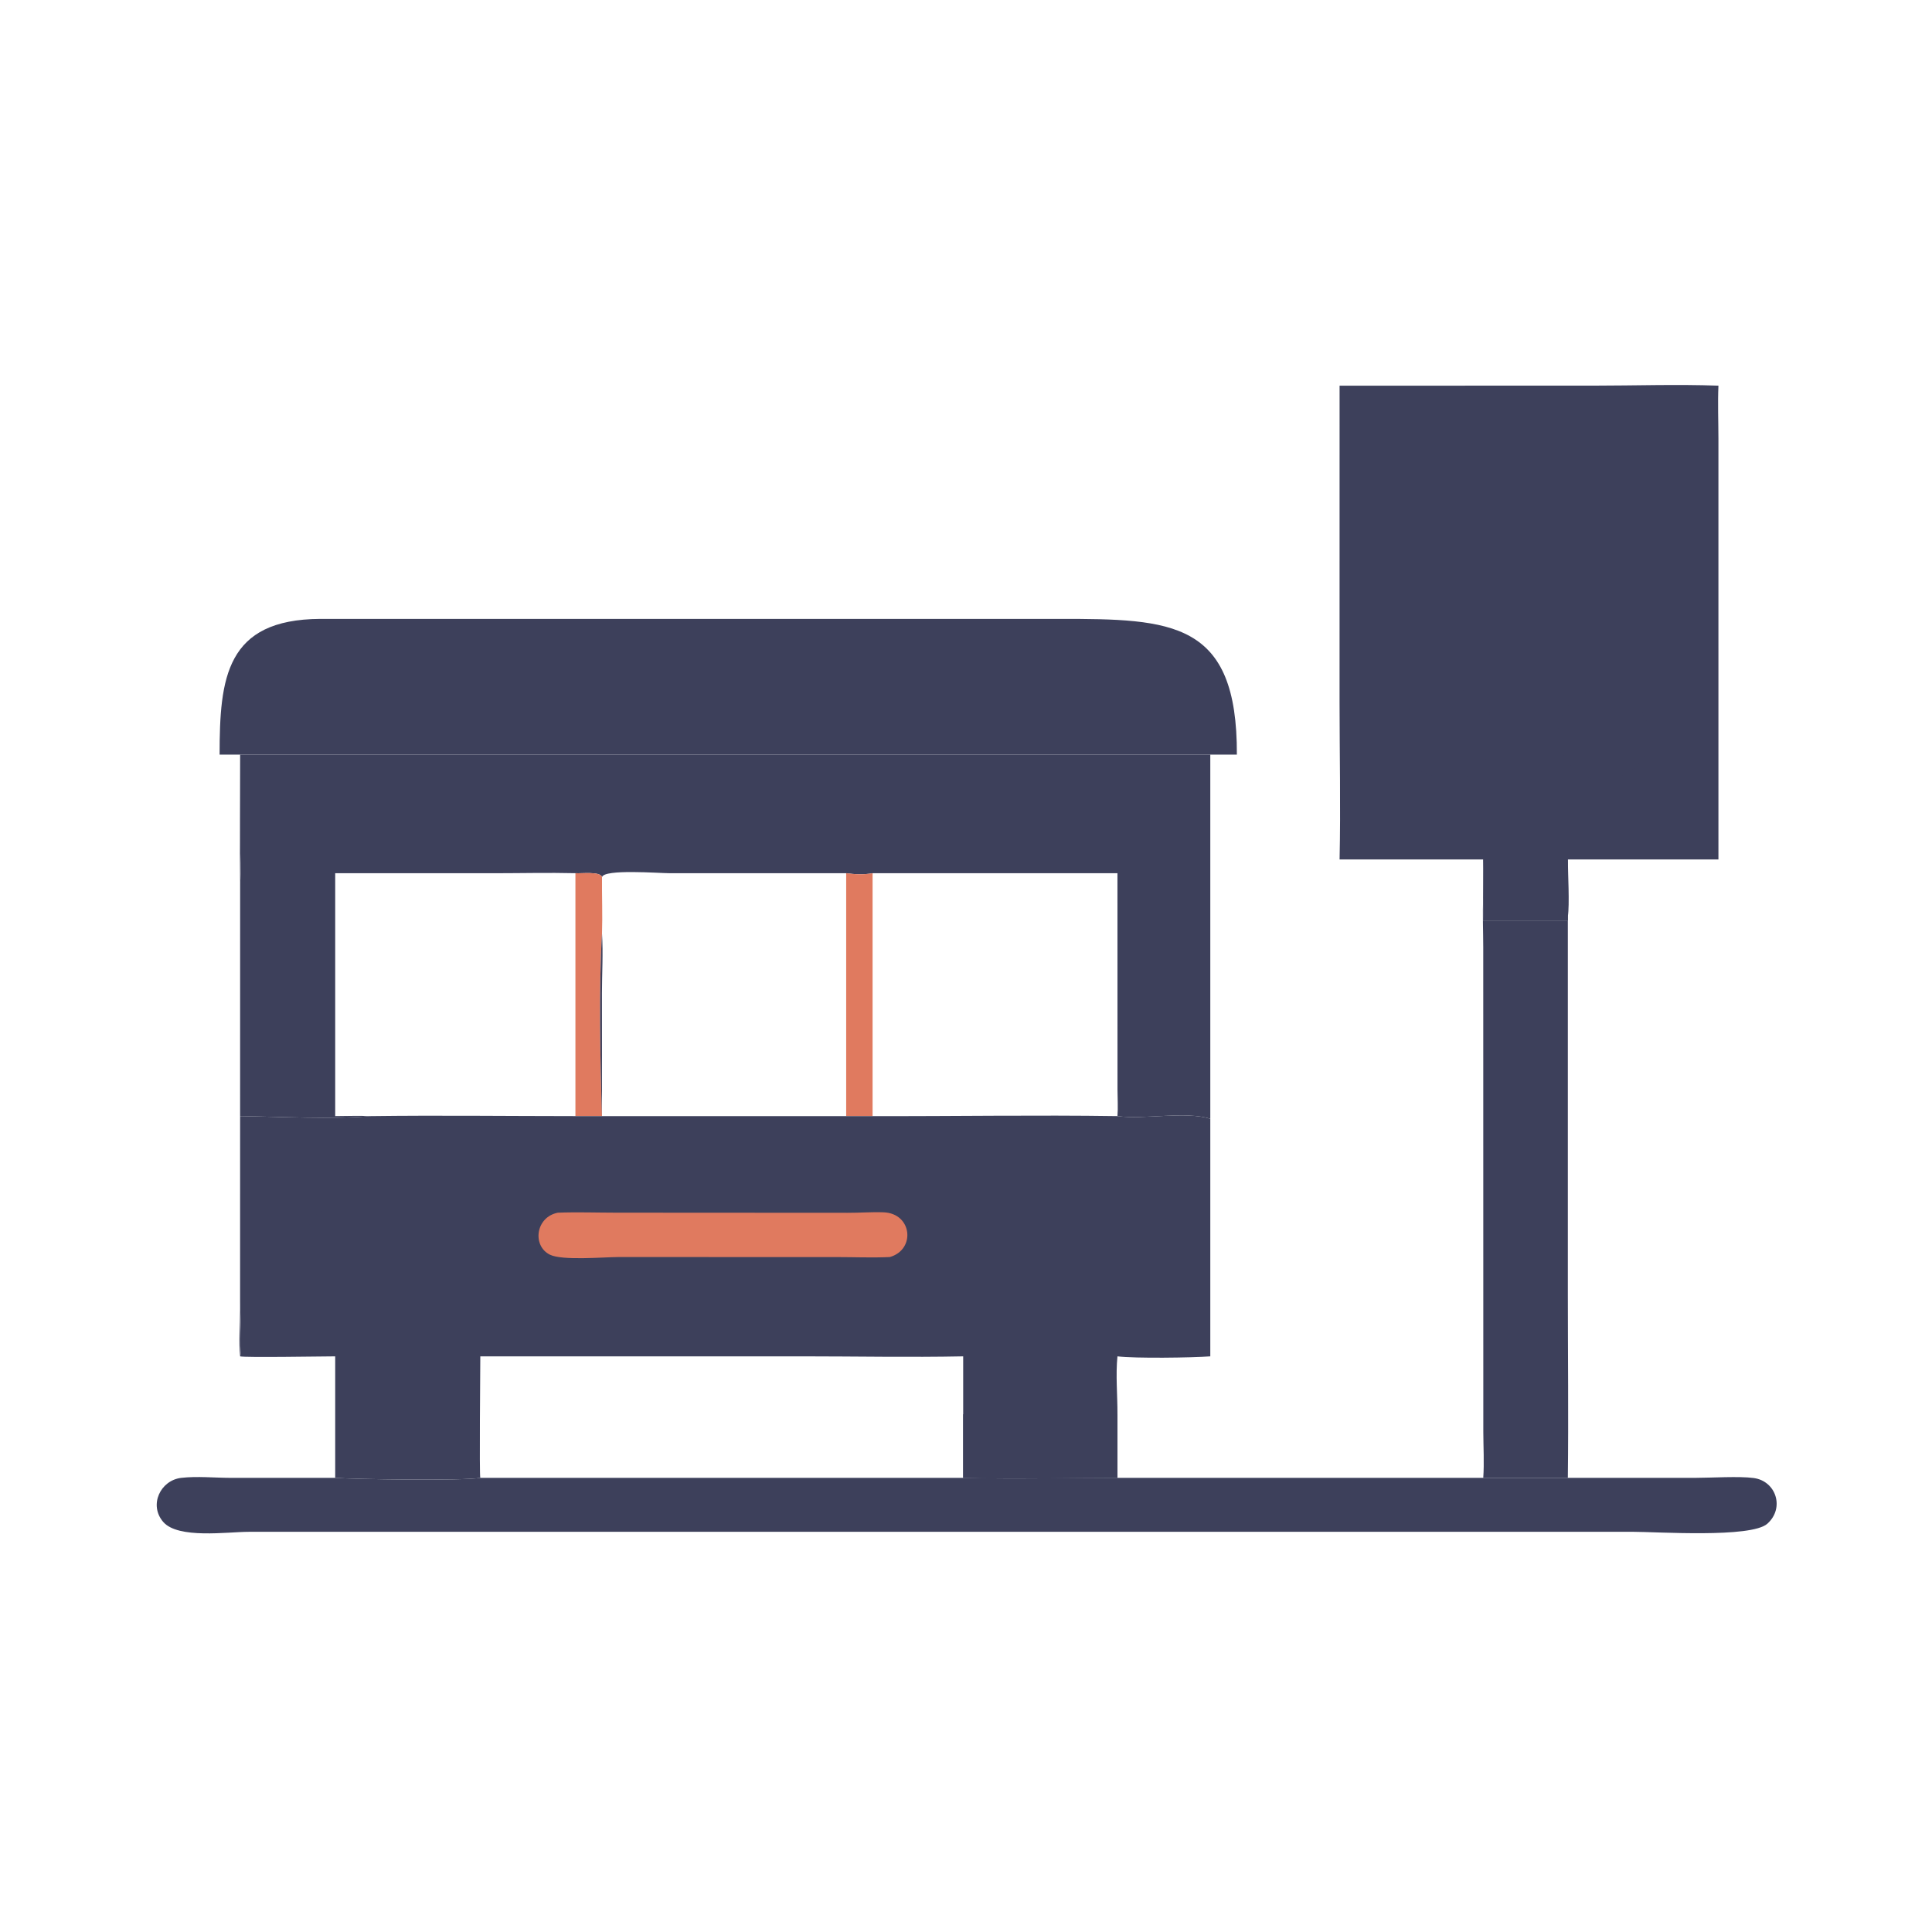
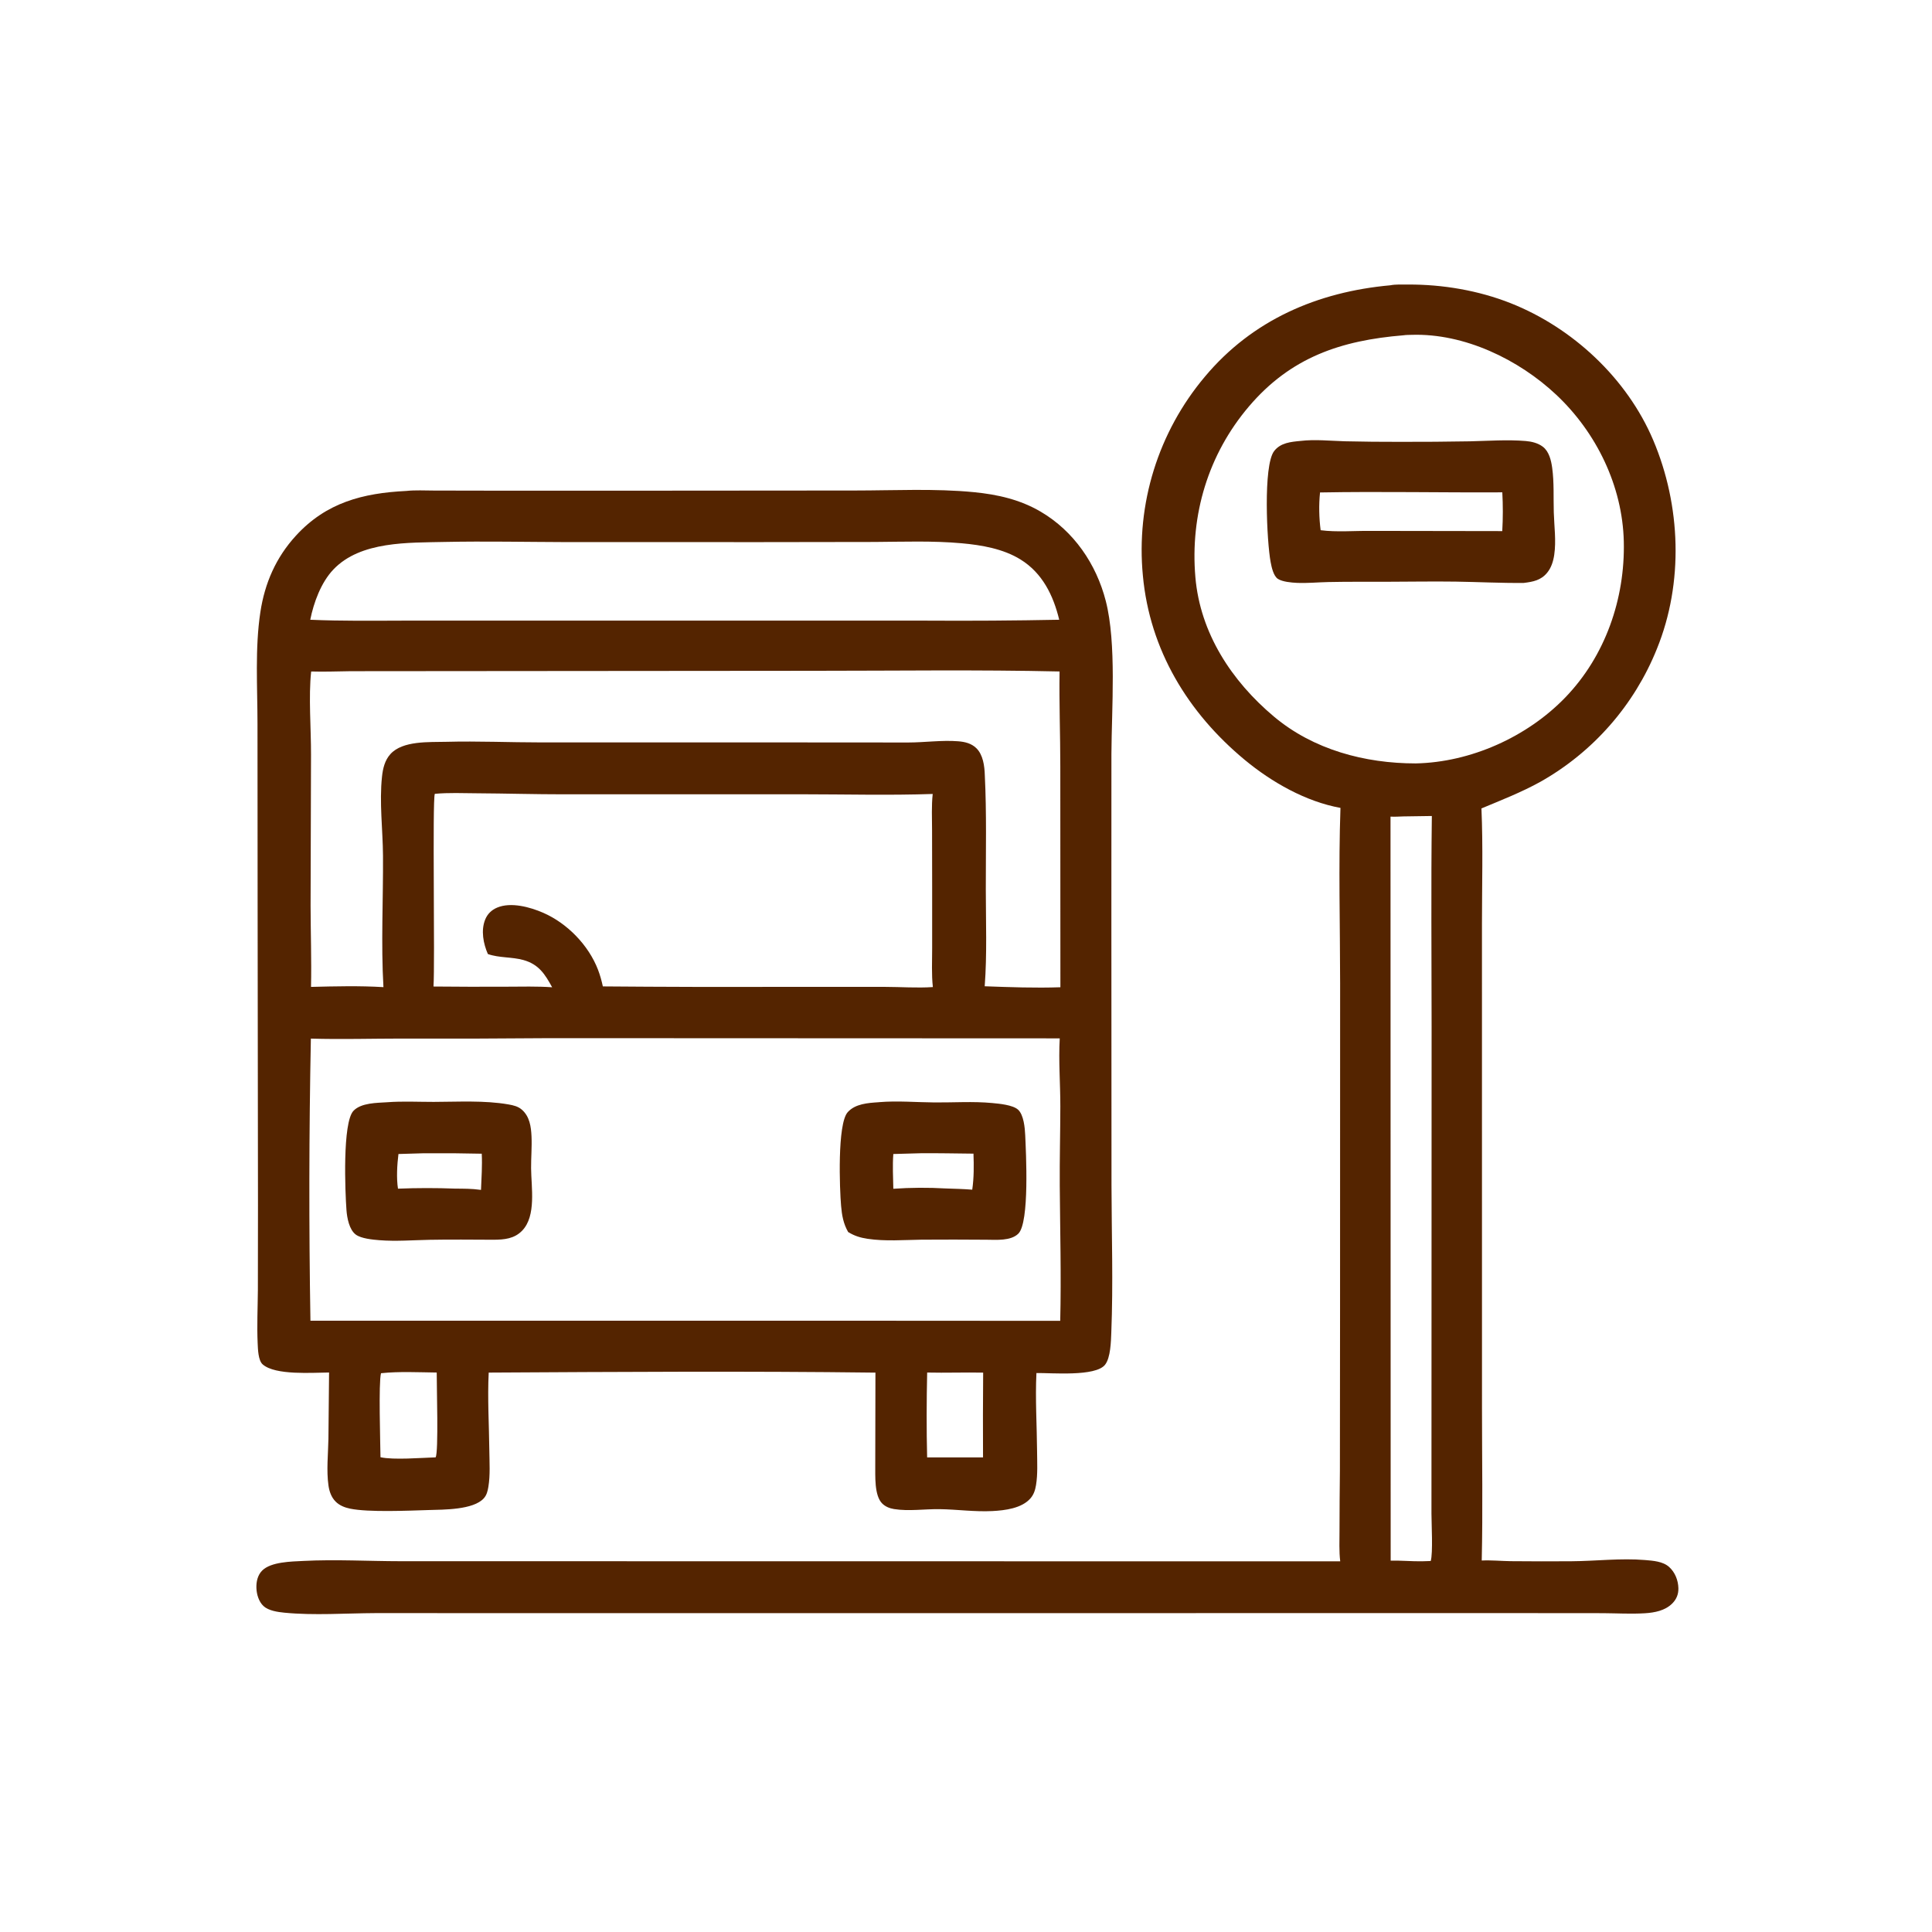
<svg xmlns="http://www.w3.org/2000/svg" width="1024" height="1024">
-   <path fill="#3D405B" transform="scale(2 2)" d="M393.079 237.855L393.079 237.855C393.142 239.915 393.171 241.951 393.079 244.01L415.495 244.01L415.495 342.453C415.496 358.846 415.689 375.259 415.495 391.649L393.079 391.649C393.355 387.641 393.104 383.516 393.094 379.492L393.077 251.112C393.072 246.702 392.858 242.257 393.079 237.855Z" />
-   <path fill="#3D405B" transform="scale(2 2)" d="M415.495 391.649L449.386 391.644C453.615 391.635 460.878 391.172 464.733 391.688C470.694 392.486 473.013 399.661 468.362 403.803C464.044 407.649 439.061 405.939 432.565 405.938L65.89 405.947C60.315 405.951 47.195 407.901 43.249 403.318C39.393 398.841 42.505 392.284 48.046 391.647C52.2 391.17 56.84 391.636 61.048 391.646L88.832 391.649C93.546 392.02 122.79 392.476 127.286 391.649L255.252 391.649C268.84 392.015 282.538 391.649 296.137 391.649L393.079 391.649L415.495 391.649Z" />
-   <path fill="#3D405B" transform="scale(2 2)" d="M58.196 199.979C58.207 179.681 59.848 164.145 84.871 164.013L280.659 164.011C310.62 163.997 327.935 164.536 327.783 199.979L320.741 199.979L63.637 199.979L63.655 223.169C63.658 226.825 63.891 230.646 63.637 234.287C63.509 222.856 63.628 211.411 63.637 199.979L58.196 199.979Z" />
-   <path fill="#3D405B" transform="scale(2 2)" d="M355.003 102.205L422.161 102.199C433.194 102.198 444.385 101.806 455.403 102.205C455.2 106.877 455.396 111.573 455.4 116.25L455.403 227.765L415.495 227.765C415.511 231.465 415.99 239.737 415.495 242.857L415.495 244.01L393.079 244.01C393.171 241.951 393.142 239.915 393.079 237.855L393.079 237.855C393.045 234.491 393.064 231.129 393.079 227.765L355.003 227.765C355.31 213.861 354.998 199.879 354.996 185.967L355.003 102.205Z" />
-   <path fill="#3D405B" transform="scale(2 2)" d="M393.079 227.765L415.495 227.765C415.476 232.792 415.378 237.832 415.495 242.857L415.495 244.01L393.079 244.01C393.171 241.951 393.142 239.915 393.079 237.855C393.156 234.488 393.263 231.13 393.079 227.765Z" />
-   <path fill="#3D405B" transform="scale(2 2)" d="M423.087 182.782C439.053 181.812 442.229 203.396 426.984 206.612C410.813 208.348 407.506 186.085 423.087 182.782Z" />
-   <path fill="#3D405B" transform="scale(2 2)" d="M384.383 182.782L384.629 182.753C398.485 181.243 400.512 205.578 384.383 206.612C366.131 205.597 367.977 182.327 384.383 182.782Z" />
-   <path fill="#3D405B" transform="scale(2 2)" d="M374.724 125.743L432.011 125.743L432.003 163.298C432.003 165.297 432.638 173.96 432.011 175.129L374.724 175.129L374.756 139.84C374.769 135.344 374.177 130.137 374.724 125.743Z" />
-   <path fill="#3D405B" transform="scale(2 2)" d="M63.637 199.979L320.741 199.979L320.741 296.485L320.741 359.448C315.999 359.816 300.694 360.023 296.137 359.448C295.634 364.405 296.162 369.794 296.137 374.799L296.137 391.649C282.538 391.649 268.84 392.015 255.252 391.649L127.286 391.649C122.79 392.476 93.546 392.02 88.832 391.649L88.832 359.448C85.598 359.447 64.824 359.813 63.637 359.448C63.245 355.56 63.619 351.265 63.623 347.335L63.637 234.287C63.891 230.646 63.658 226.825 63.655 223.169L63.637 199.979ZM159.539 247.408C158.678 261.55 159.056 281.596 159.539 295.781L152.493 295.781C134.38 295.775 116.239 295.545 98.129 295.781C88.578 296.695 73.633 295.915 63.637 295.781L63.627 345.101C63.627 348.046 64.193 357.298 63.637 359.448C64.824 359.813 85.598 359.447 88.832 359.448L88.832 391.649C93.546 392.02 122.79 392.476 127.286 391.649L255.252 391.649C268.84 392.015 282.538 391.649 296.137 391.649L296.137 374.799C296.162 369.794 295.634 364.405 296.137 359.448C300.694 360.023 315.999 359.816 320.741 359.448L320.741 296.485C314.079 294.403 303.227 296.762 296.137 295.781C274.526 295.462 252.86 295.837 231.243 295.781L224.247 295.781L159.539 295.781L159.521 263.262C159.524 258.017 159.865 252.634 159.539 247.408ZM159.539 232.443C159.492 237.42 159.705 242.439 159.539 247.408C159.865 252.634 159.524 258.017 159.521 263.262L159.539 295.781L224.247 295.781L231.243 295.781L231.243 231.405C229.006 231.834 226.493 231.722 224.247 231.405L177.526 231.413C174.626 231.413 160.096 230.246 159.539 232.443ZM88.832 231.405L88.832 295.781C91.914 295.773 95.055 295.637 98.129 295.781C116.239 295.545 134.38 295.775 152.493 295.781L159.539 295.781C159.056 281.596 158.678 261.55 159.539 247.408C159.705 242.439 159.492 237.42 159.539 232.443C159.114 230.856 153.988 231.533 152.493 231.405C145.321 231.235 138.119 231.413 130.943 231.416L88.832 231.405ZM231.243 231.405L231.243 295.781C252.86 295.837 274.526 295.462 296.137 295.781C296.32 293.516 296.153 291.124 296.148 288.841L296.137 231.405L231.243 231.405Z" />
-   <path fill="#E07A5F" transform="scale(2 2)" d="M152.493 231.405C153.988 231.533 159.114 230.856 159.539 232.443C159.492 237.42 159.705 242.439 159.539 247.408C158.678 261.55 159.056 281.596 159.539 295.781L152.493 295.781L152.493 231.405Z" />
-   <path fill="#E07A5F" transform="scale(2 2)" d="M224.247 231.405C226.493 231.722 229.006 231.834 231.243 231.405L231.243 295.781L224.247 295.781L224.247 231.405Z" />
-   <path fill="#3D405B" transform="scale(2 2)" d="M159.539 247.408C159.865 252.634 159.524 258.017 159.521 263.262L159.539 295.781L224.247 295.781L231.243 295.781C252.86 295.837 274.526 295.462 296.137 295.781C303.227 296.762 314.079 294.403 320.741 296.485L320.741 359.448C315.999 359.816 300.694 360.023 296.137 359.448C295.634 364.405 296.162 369.794 296.137 374.799L296.137 391.649C282.538 391.649 268.84 392.015 255.252 391.649L127.286 391.649C122.79 392.476 93.546 392.02 88.832 391.649L88.832 359.448C85.598 359.447 64.824 359.813 63.637 359.448C64.193 357.298 63.627 348.046 63.627 345.101L63.637 295.781C73.633 295.915 88.578 296.695 98.129 295.781C116.239 295.545 134.38 295.775 152.493 295.781L159.539 295.781C159.056 281.596 158.678 261.55 159.539 247.408ZM127.286 359.448C127.289 362.29 127.006 390.962 127.286 391.649L255.252 391.649L255.252 374.799L255.252 359.448C241.055 359.736 226.791 359.446 212.589 359.445L127.286 359.448Z" />
-   <path fill="#3D405B" transform="scale(2 2)" d="M262.568 320.676C269.787 321.25 290.534 319.518 295.858 321.455C301.604 323.546 300.42 330.63 295.308 332.51C286.578 332.865 272.91 333.1 264.221 332.58C256.759 332.133 255.63 323.278 262.568 320.676Z" />
-   <path fill="#3D405B" transform="scale(2 2)" d="M87.135 320.676C94.49 320.583 101.852 320.675 109.209 320.659C114.029 320.648 126.393 318.382 126.721 325.931C126.838 328.643 125.512 330.59 123.801 332.51L120.811 332.51L98.162 332.518C92.892 332.523 82.165 334.545 81.532 326.713C81.282 323.625 84.234 320.927 87.135 320.676Z" />
-   <path fill="#3D405B" transform="scale(2 2)" d="M296.137 374.799L296.137 391.649C282.538 391.649 268.84 392.015 255.252 391.649L255.252 374.799C267.946 374.219 283.397 374.492 296.137 374.799Z" />
-   <path fill="#E07A5F" transform="scale(2 2)" d="M147.843 321.376C152.958 321.181 158.128 321.368 163.25 321.372L224.553 321.406C227.743 321.423 230.972 321.159 234.152 321.275C241.741 321.55 242.714 331.164 235.813 333.13C231.166 333.344 226.421 333.141 221.762 333.139L163.852 333.131C159.983 333.135 148.982 334.131 145.709 332.494C140.993 330.135 141.946 322.513 147.843 321.376Z" />
+   <path fill="#542400" transform="scale(2 2)" d="M368.427 75.606C369.848 75.321 371.674 75.414 373.141 75.406C382.3 75.358 391.801 76.971 400.328 80.344C416.768 86.846 431.176 100.277 438.116 116.636C445.456 133.935 446.223 154.45 439.087 171.968Q438.53 173.353 437.915 174.712Q437.301 176.072 436.629 177.405Q435.958 178.738 435.231 180.041Q434.503 181.344 433.722 182.616Q432.94 183.887 432.106 185.124Q431.272 186.362 430.386 187.563Q429.5 188.764 428.565 189.927Q427.629 191.089 426.645 192.211Q425.661 193.333 424.631 194.413Q423.601 195.493 422.526 196.528Q421.451 197.563 420.333 198.552Q419.216 199.541 418.058 200.482Q416.899 201.423 415.702 202.315Q414.505 203.206 413.272 204.046Q412.038 204.886 410.771 205.674Q409.503 206.461 408.203 207.194C403.226 209.953 397.842 212.052 392.598 214.243C393.035 224.381 392.734 234.63 392.734 244.78L392.737 299.859L392.743 373.542C392.745 386.872 392.974 400.229 392.675 413.554C395.215 413.428 397.85 413.696 400.4 413.728Q408.406 413.806 416.412 413.748C422.874 413.708 429.517 412.884 435.947 413.426C438.08 413.606 440.683 413.772 442.341 415.267C443.906 416.679 444.741 418.802 444.79 420.889C444.827 422.488 444.285 423.831 443.149 424.957C441.253 426.835 438.507 427.37 435.935 427.529C432.268 427.756 428.514 427.534 424.838 427.507L405.799 427.491L341.675 427.492L141.875 427.498L99.478 427.49C91.562 427.525 83.254 428.146 75.379 427.38C73.621 427.209 71.151 426.856 69.83 425.622C68.581 424.455 68.019 422.546 67.954 420.886C67.887 419.193 68.263 417.417 69.506 416.19C71.849 413.878 77.257 413.826 80.374 413.666C88.968 413.223 97.644 413.731 106.25 413.737L161.833 413.743L355.175 413.77C354.842 411.099 354.989 408.275 354.985 405.582Q354.996 397.717 355.088 389.852L355.129 346.844L355.147 260.645C355.143 245.144 354.696 229.59 355.237 214.099C346.052 212.437 337.024 207.303 329.878 201.382C314.816 188.902 304.691 172.239 302.875 152.55Q302.705 150.786 302.623 149.015Q302.542 147.245 302.548 145.472Q302.554 143.7 302.649 141.93Q302.743 140.16 302.925 138.397Q303.108 136.634 303.377 134.882Q303.647 133.13 304.004 131.394Q304.36 129.657 304.803 127.941Q305.245 126.225 305.773 124.533Q306.3 122.84 306.911 121.176Q307.521 119.512 308.214 117.881Q308.907 116.249 309.68 114.654Q310.453 113.059 311.304 111.505Q312.156 109.95 313.083 108.44Q314.011 106.93 315.012 105.467Q316.014 104.005 317.087 102.594Q318.16 101.183 319.302 99.828C331.909 84.756 349.197 77.353 368.427 75.606ZM371.932 88.855C355.332 90.218 342.052 94.688 330.963 107.731C320.2 120.392 315.378 136.42 316.786 152.936C318.052 167.793 326.408 180.495 337.601 189.898C348.071 198.694 361.741 202.314 375.197 202.313C389.751 202.014 404.694 195.313 414.804 184.849C425.423 173.858 430.68 158.669 430.324 143.501C429.98 128.82 423.082 114.64 412.437 104.628C402.464 95.248 388.05 88.297 374.127 88.735C373.416 88.758 372.632 88.746 371.932 88.855ZM371.901 216.358C370.772 216.396 369.628 216.476 368.5 216.411L368.543 413.593C371.329 413.514 374.098 413.804 376.882 413.755L379.158 413.683C379.782 411.582 379.351 403.685 379.353 401.102L379.362 369.789L379.39 272.048C379.39 253.453 379.217 234.842 379.454 216.248Q375.677 216.279 371.901 216.358Z" />
+   <path fill="#542400" transform="scale(2 2)" d="M344.653 116.851C348.438 116.394 352.569 116.831 356.375 116.943Q363.673 117.11 370.972 117.093Q380.24 117.115 389.506 116.955C394.4 116.844 399.433 116.47 404.316 116.872C405.893 117.002 407.574 117.409 408.856 118.379C410.522 119.639 411.072 122.007 411.343 123.974C411.879 127.864 411.656 131.849 411.769 135.769C411.876 139.507 412.431 143.312 411.887 147.037C411.641 148.719 411.119 150.417 410.033 151.754C408.369 153.801 406.275 154.178 403.812 154.482C397.787 154.545 391.801 154.223 385.782 154.135C379.411 154.043 373.008 154.173 366.633 154.179C361.741 154.183 356.841 154.146 351.951 154.25C349.202 154.308 346.409 154.592 343.664 154.464C342.232 154.398 339.869 154.188 338.662 153.413C337.473 152.649 336.978 150.261 336.732 148.964C335.733 143.678 334.705 123.374 337.66 119.54C339.369 117.323 342.093 117.093 344.653 116.851ZM349.825 130.506C349.483 133.768 349.561 137.257 349.984 140.512C354.226 141.063 358.93 140.646 363.232 140.692L398.115 140.747Q398.408 135.611 398.127 130.475C382.036 130.567 365.907 130.209 349.825 130.506Z" />
+   <path fill="#542400" transform="scale(2 2)" d="M107.668 130.107C110.04 129.848 112.604 130 114.992 130.003L128.484 130.028L171.269 130.033L226.575 129.99C236.999 129.987 247.756 129.42 258.122 130.433C264.369 131.043 270.337 132.395 275.79 135.598C284.581 140.763 290.521 149.459 293.039 159.247C295.934 170.503 294.597 187.825 294.538 199.787L294.527 245.515L294.559 314.156C294.586 327.141 295.026 340.171 294.506 353.149C294.413 355.469 294.333 359.804 292.844 361.68C290.306 364.876 278.599 363.807 274.666 363.867C274.328 370.701 274.786 377.791 274.836 384.652C274.857 387.557 275.034 390.675 274.558 393.544C274.341 394.859 273.98 396.041 273.095 397.065C270.79 399.733 266.331 400.273 262.997 400.446C258.329 400.689 253.681 400.009 249.017 399.942C245.091 399.885 240.782 400.542 236.912 399.913C235.764 399.726 234.667 399.291 233.822 398.471C231.645 396.357 231.985 391.033 231.952 388.167L232.001 363.759C197.864 363.332 163.652 363.561 129.512 363.75C129.169 370.55 129.602 377.56 129.677 384.372C129.712 387.538 129.945 390.905 129.421 394.038C129.234 395.151 128.987 396.205 128.214 397.065C125.442 400.155 117.57 400.058 113.544 400.178C108.314 400.333 97.656 400.823 92.756 399.803C91.341 399.508 89.961 398.962 88.928 397.92C87.811 396.793 87.276 395.249 87.053 393.706C86.475 389.698 86.965 385.341 87.035 381.286L87.208 363.727C82.813 363.753 72.976 364.532 69.614 361.579C68.415 360.526 68.356 357.546 68.284 356.012C68.067 351.333 68.302 346.575 68.34 341.89L68.367 319.377L68.272 240.454L68.238 191.753C68.233 182.073 67.547 171.784 69.002 162.208C70.172 154.509 73.133 147.741 78.411 141.972C86.455 133.18 96.123 130.679 107.668 130.107ZM145.942 275.122Q126.204 275.296 106.466 275.231C98.446 275.235 90.398 275.476 82.383 275.24Q81.645 312.623 82.269 350.008L218.625 349.998L280.971 350.037C281.256 338.087 280.934 326.121 280.848 314.17C280.798 307.182 280.99 300.198 280.999 293.211C281.007 287.175 280.504 281.216 280.842 275.178L145.942 275.122ZM115.233 210.374C114.551 211.864 115.297 255.453 114.878 261.439Q124.559 261.538 134.241 261.485C138.266 261.476 142.306 261.354 146.324 261.637C144.409 258.139 142.783 255.559 138.706 254.416C135.651 253.56 132.277 253.887 129.29 252.829C128.088 250.065 127.405 246.597 128.581 243.688C129.182 242.202 130.272 241.149 131.744 240.526C135.396 238.982 140.482 240.383 143.963 241.901C150.333 244.679 155.989 250.493 158.481 256.995C159.032 258.434 159.437 259.905 159.761 261.409Q183.568 261.608 207.375 261.526L234.503 261.533C238.713 261.54 243.027 261.865 247.218 261.585C246.849 258.226 247.03 254.754 247.03 251.374L247.031 234.993L247.006 220.026C246.999 216.865 246.835 213.551 247.176 210.41C235.599 210.804 223.952 210.496 212.367 210.491L149.41 210.5C141.716 210.501 134.035 210.276 126.344 210.228C122.679 210.205 118.879 210.031 115.233 210.374ZM92.942 177.872C89.46 177.911 85.939 178.063 82.461 177.95C81.736 184.59 82.446 193.144 82.422 200.011L82.308 240.032C82.322 247.184 82.577 254.393 82.422 261.539C88.752 261.381 95.303 261.218 101.616 261.602C100.949 250.081 101.572 238.339 101.499 226.793C101.454 219.873 100.494 212.651 101.239 205.782C101.472 203.635 101.974 201.49 103.461 199.845C106.724 196.236 113.749 196.706 118.3 196.587C126.666 196.367 135.072 196.749 143.444 196.748L205.6 196.746L240.699 196.77C245.059 196.764 249.636 196.101 253.958 196.448C255.716 196.589 257.415 196.997 258.72 198.258C260.538 200.015 260.914 203.02 260.984 205.438C261.481 215.489 261.24 225.622 261.249 235.689C261.257 244.217 261.595 252.87 260.957 261.371C267.593 261.612 274.385 261.866 281.017 261.63L280.991 202.956C280.989 194.625 280.665 186.269 280.796 177.947C259.133 177.454 237.406 177.769 215.738 177.768L92.942 177.872ZM117.99 143.618C108.317 143.845 95.545 143.337 88.334 150.939C85.074 154.376 83.136 159.679 82.221 164.24C90.538 164.613 98.866 164.489 107.189 164.472L139.57 164.465L245.375 164.474Q263.041 164.588 280.704 164.239C279.138 157.773 276.258 151.868 270.442 148.266C265.863 145.429 260.143 144.451 254.861 143.972C247.207 143.278 239.396 143.575 231.716 143.625L201.878 143.668L150.016 143.662C139.345 143.631 128.659 143.4 117.99 143.618ZM100.97 363.915C100.3 366.45 100.791 382.312 100.834 386.182C104.328 386.951 111.625 386.332 115.441 386.214C116.266 384.978 115.706 367.032 115.736 363.735C110.877 363.677 105.808 363.409 100.97 363.915ZM245.708 363.736C245.545 371.185 245.516 378.773 245.699 386.221L260.513 386.228Q260.452 374.994 260.547 363.76C255.602 363.666 250.646 363.849 245.708 363.736Z" />
+   <path fill="#542400" transform="scale(2 2)" d="M232.818 292.104C232.887 292.096 232.955 292.087 233.024 292.081C237.825 291.68 242.882 292.124 247.707 292.161C252.774 292.2 257.851 291.836 262.907 292.312C264.743 292.484 268.398 292.8 269.8 294.078C271.295 295.441 271.607 298.885 271.692 300.845C271.885 305.243 272.886 323.966 269.862 326.936C267.859 328.905 264.014 328.558 261.438 328.542Q252.812 328.47 244.185 328.528C239.497 328.593 234.583 328.996 229.933 328.298C228.012 328.01 226.443 327.533 224.773 326.505C223.493 324.277 223.118 322.086 222.897 319.559C222.512 315.15 221.858 297.867 224.649 294.744C226.654 292.501 230.021 292.291 232.818 292.104ZM243.886 305.623L236.739 305.825C236.508 308.876 236.681 311.978 236.74 315.035Q243.703 314.554 250.671 314.955C252.999 315.033 255.33 315.089 257.653 315.276C258.12 312.076 258.093 308.955 257.982 305.729C253.287 305.686 248.581 305.576 243.886 305.623Z" />
+   <path fill="#542400" transform="scale(2 2)" d="M102.632 292.105C106.673 291.795 110.864 292.021 114.924 292.014C121.375 292.002 128.359 291.572 134.731 292.681C136.053 292.912 137.296 293.19 138.326 294.101C140.363 295.905 140.741 298.573 140.858 301.154C140.985 303.966 140.725 306.806 140.746 309.622C140.784 314.629 142.161 322.187 138.398 326.117C136.308 328.299 133.617 328.528 130.781 328.544C125.135 328.528 119.475 328.453 113.831 328.562C109.429 328.646 104.929 329.015 100.534 328.663C98.787 328.523 95.718 328.24 94.293 327.181C92.539 325.878 91.972 322.739 91.819 320.702C91.469 316.034 90.711 297.508 93.673 294.381C95.714 292.227 99.901 292.288 102.632 292.105ZM112.382 305.623L105.594 305.824C105.238 308.679 105.031 312.157 105.468 315.009Q113.057 314.705 120.646 314.996C122.856 315.012 125.035 315 127.229 315.307C127.309 315.318 127.39 315.328 127.47 315.338C127.597 312.151 127.829 308.934 127.669 305.745Q120.026 305.565 112.382 305.623Z" />
</svg>
